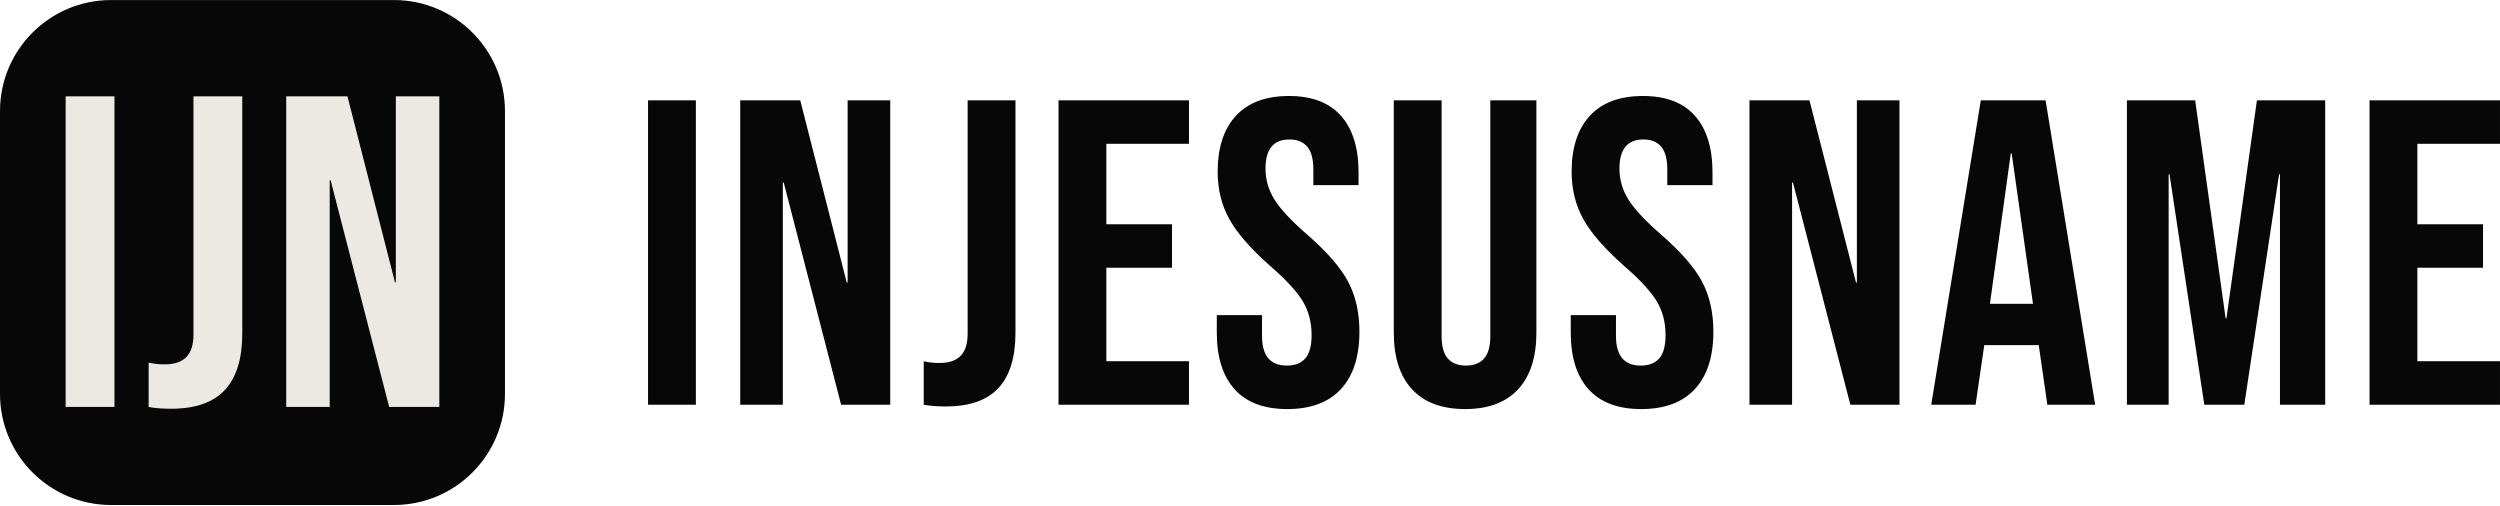
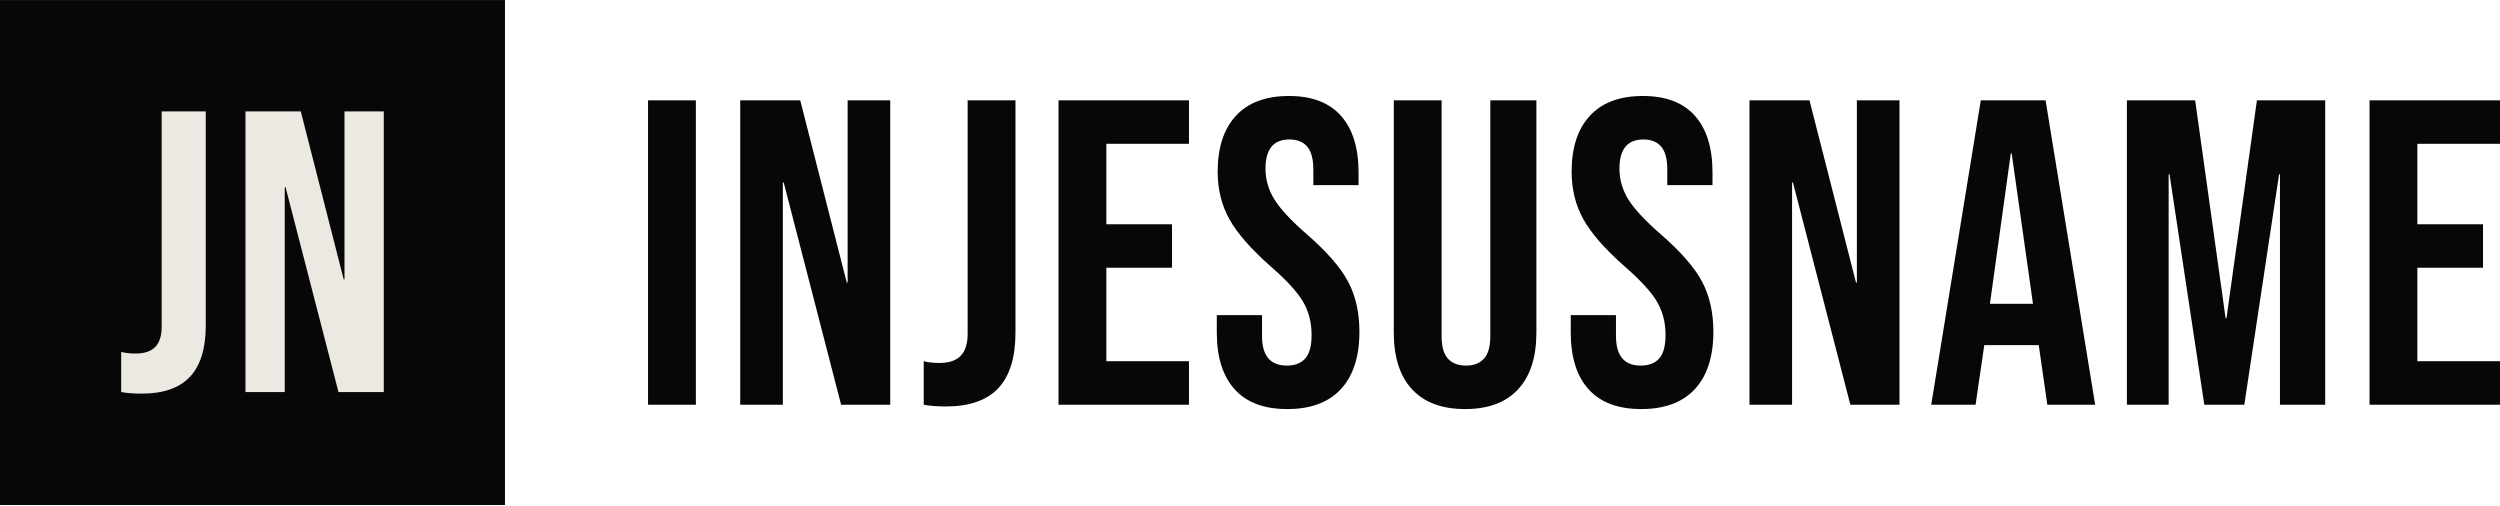
<svg xmlns="http://www.w3.org/2000/svg" viewBox="0 0 594.1 120" width="594" height="120">
  <g>
-     <rect width="120" height="120" rx="26.4" fill="#070707" />
-     <path d="M15.6 22.877H27.201V96.701H15.6Z M35.322 96.701V86.155Q37.009 86.577 39.118 86.577Q42.599 86.577 44.286 84.837Q45.973 83.096 45.973 79.511V22.877H57.574V79.194Q57.574 88.264 53.409 92.694Q49.243 97.123 40.7 97.123Q37.536 97.123 35.322 96.701Z M68.015 22.877H82.569L93.854 67.066H94.065V22.877H104.4V96.701H92.483L78.562 42.81H78.351V96.701H68.015Z" fill="#ece9e2" />
+     <rect width="120" height="120" rx="0" fill="#070707" />
+     <path d="M28.8 93.153V83.626Q30.324 84.007 32.23 84.007Q35.373 84.007 36.898 82.435Q38.422 80.864 38.422 77.624V26.466H48.901V77.339Q48.901 85.532 45.138 89.533Q41.375 93.534 33.659 93.534Q30.801 93.534 28.8 93.153Z M58.333 26.466H71.48L81.673 66.383H81.864V26.466H91.2V93.153H80.435L67.86 44.471H67.669V93.153H58.333Z" fill="#ece9e2" />
  </g>
  <path d="M154 23.833H165.367V96.167H154Z M175.907 23.833H190.167L201.223 67.13H201.43V23.833H211.557V96.167H199.88L186.24 43.363H186.033V96.167H175.907Z M219.513 96.167V85.833Q221.167 86.247 223.233 86.247Q226.643 86.247 228.297 84.542Q229.95 82.837 229.95 79.323V23.833H241.317V79.013Q241.317 87.9 237.235 92.24Q233.153 96.58 224.783 96.58Q221.683 96.58 219.513 96.167Z M251.547 23.833H282.547V34.167H262.913V53.283H278.517V63.617H262.913V85.833H282.547V96.167H251.547Z M289.16 79.013V74.88H299.907V79.84Q299.907 86.867 305.797 86.867Q308.69 86.867 310.188 85.162Q311.687 83.457 311.687 79.633Q311.687 75.087 309.62 71.625Q307.553 68.163 301.973 63.307Q294.947 57.107 292.157 52.095Q289.367 47.083 289.367 40.78Q289.367 32.203 293.707 27.502Q298.047 22.8 306.313 22.8Q314.477 22.8 318.662 27.502Q322.847 32.203 322.847 40.987V43.983H312.1V40.263Q312.1 36.543 310.653 34.838Q309.207 33.133 306.417 33.133Q300.733 33.133 300.733 40.057Q300.733 43.983 302.852 47.393Q304.97 50.803 310.55 55.66Q317.68 61.86 320.367 66.923Q323.053 71.987 323.053 78.807Q323.053 87.693 318.662 92.447Q314.27 97.2 305.9 97.2Q297.633 97.2 293.397 92.498Q289.16 87.797 289.16 79.013Z M331.217 79.013V23.833H342.583V79.84Q342.583 83.56 344.082 85.213Q345.58 86.867 348.37 86.867Q351.16 86.867 352.658 85.213Q354.157 83.56 354.157 79.84V23.833H365.11V79.013Q365.11 87.797 360.77 92.498Q356.43 97.2 348.163 97.2Q339.897 97.2 335.557 92.498Q331.217 87.797 331.217 79.013Z M373.273 79.013V74.88H384.02V79.84Q384.02 86.867 389.91 86.867Q392.803 86.867 394.302 85.162Q395.8 83.457 395.8 79.633Q395.8 75.087 393.733 71.625Q391.667 68.163 386.087 63.307Q379.06 57.107 376.27 52.095Q373.48 47.083 373.48 40.78Q373.48 32.203 377.82 27.502Q382.16 22.8 390.427 22.8Q398.59 22.8 402.775 27.502Q406.96 32.203 406.96 40.987V43.983H396.213V40.263Q396.213 36.543 394.767 34.838Q393.32 33.133 390.53 33.133Q384.847 33.133 384.847 40.057Q384.847 43.983 386.965 47.393Q389.083 50.803 394.663 55.66Q401.793 61.86 404.48 66.923Q407.167 71.987 407.167 78.807Q407.167 87.693 402.775 92.447Q398.383 97.2 390.013 97.2Q381.747 97.2 377.51 92.498Q373.273 87.797 373.273 79.013Z M415.743 23.833H430.003L441.06 67.13H441.267V23.833H451.393V96.167H439.717L426.077 43.363H425.87V96.167H415.743Z M470.717 23.833H486.113L497.893 96.167H486.527L484.46 81.803V82.01H471.543L469.477 96.167H458.937ZM483.117 72.193 478.053 36.44H477.847L472.887 72.193Z M505.437 23.833H521.66L528.893 75.603H529.1L536.333 23.833H552.557V96.167H541.81V41.4H541.603L533.337 96.167H523.83L515.563 41.4H515.357V96.167H505.437Z M563.097 23.833H594.097V34.167H574.463V53.283H590.067V63.617H574.463V85.833H594.097V96.167H563.097Z" fill="#070707" />
</svg>
